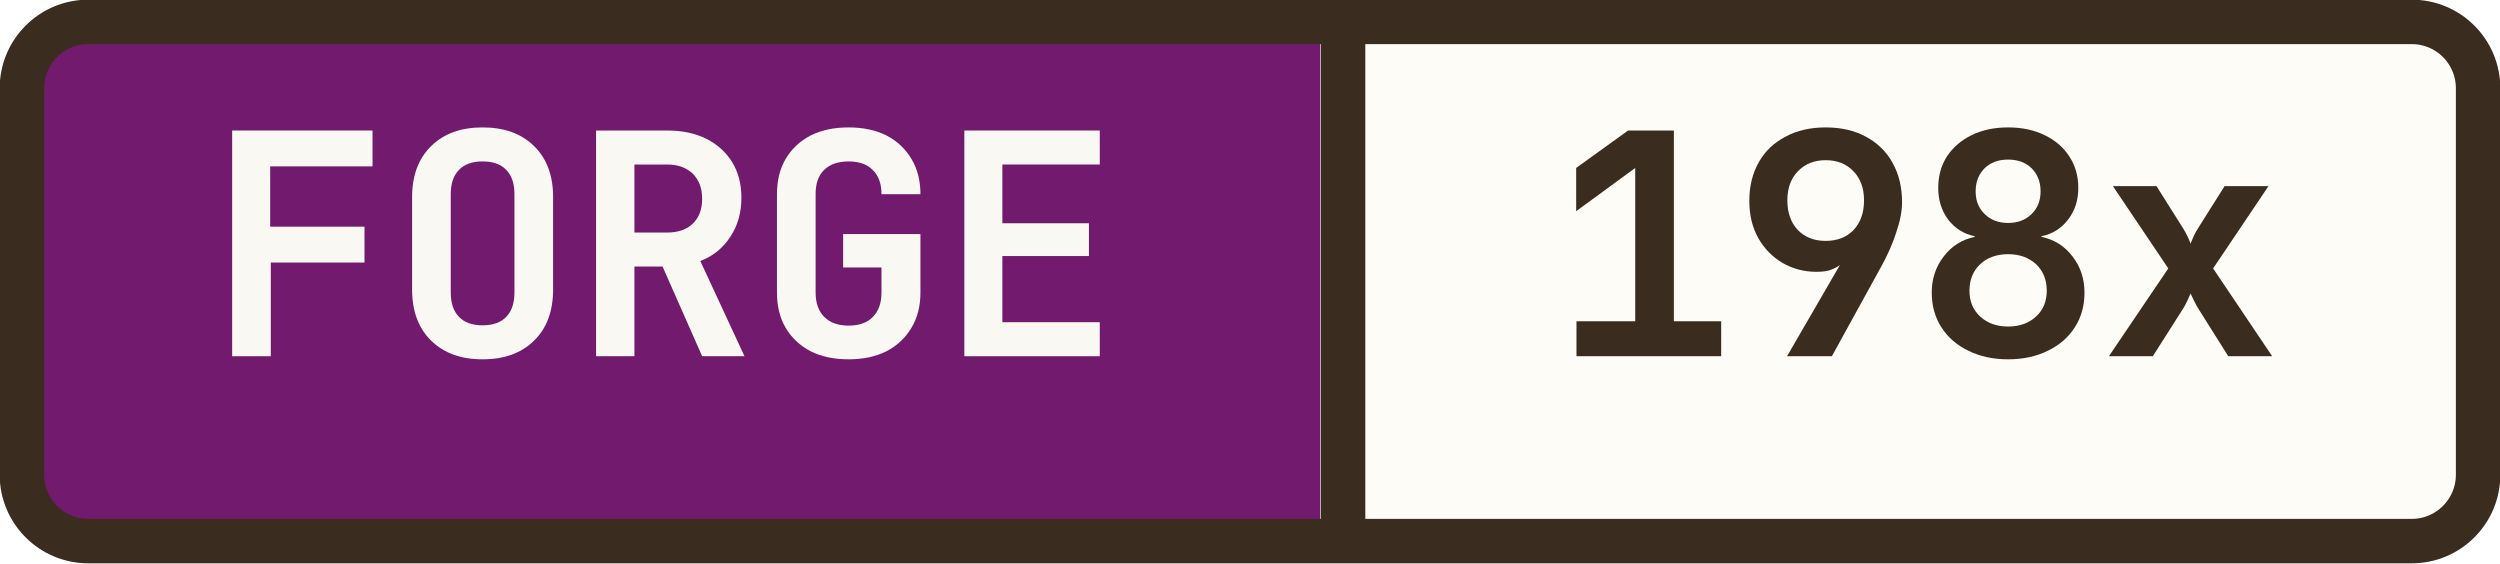
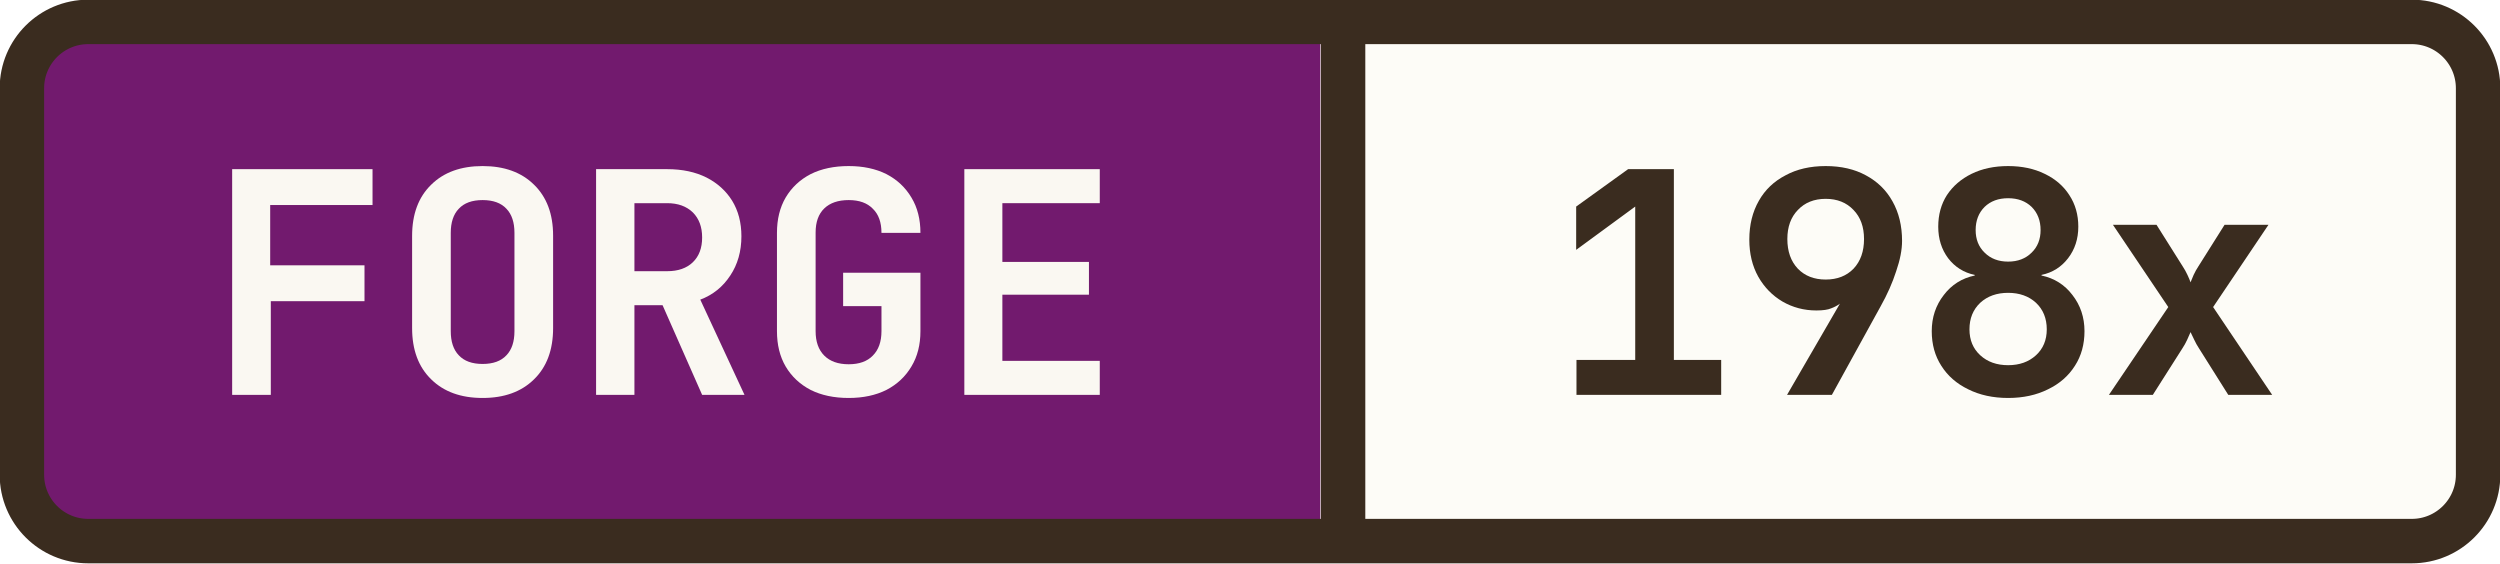
<svg xmlns="http://www.w3.org/2000/svg" width="388.1" height="87.5" viewBox="0 0 388.1 87.5" role="img" aria-label="Forge198x">
  <g>
    <clipPath id="r">
      <rect x="3.4" y="3.4" width="381.3" height="80.6" rx="10.3" />
    </clipPath>
    <g clip-path="url(#r)">
      <rect x="3.4" y="3.4" width="201.6" height="80.6" fill="#721a6e" />
      <rect x="205.0" y="3.4" width="179.7" height="80.6" fill="#fdfcf7" />
    </g>
    <rect x="3.4" y="3.4" width="381.3" height="80.6" rx="10.3" fill="none" stroke="#3a2c1f" stroke-width="6.9" />
    <line x1="208.5" y1="3.4" x2="208.5" y2="84.1" stroke="#3a2c1f" stroke-width="6.9" />
-     <g fill="#faf8f2" transform="translate(32.2 55.3) scale(0.048 -0.048)">
+     <g fill="#faf8f2" transform="translate(32.2 61.3) scale(0.048 -0.048)">
      <path d="M80 0V730H534V614H203V419H508V303H205V0Z" />
      <path d="M300 -10Q195 -10 134 50Q72 110 72 216V514Q72 620 134 680Q195 740 300 740Q405 740 466 680Q528 620 528 515V216Q528 110 466 50Q405 -10 300 -10ZM300 100Q351 100 377 128Q403 155 403 206V524Q403 575 377 602Q351 630 300 630Q249 630 223 602Q197 575 197 524V206Q197 155 223 128Q249 100 300 100Z" transform="translate(590 0)" />
      <path d="M77 0V730H307Q380 730 434 703Q487 676 517 628Q547 579 547 513Q547 440 511 386Q475 331 414 308L557 0H420L292 290H201V0ZM201 400H307Q360 400 390 429Q420 458 420 509Q420 560 390 590Q359 620 307 620H201Z" transform="translate(1180 0)" />
      <path d="M304 -10Q233 -10 181 16Q129 43 100 92Q72 140 72 206V524Q72 590 100 638Q129 687 181 714Q233 740 304 740Q374 740 426 714Q478 687 507 638Q536 590 536 524H410Q410 575 382 602Q355 630 304 630Q253 630 225 603Q197 576 197 525V206Q197 155 225 127Q253 99 304 99Q355 99 382 127Q410 155 410 206V287H286V395H536V206Q536 140 507 92Q478 43 426 16Q374 -10 304 -10Z" transform="translate(1770 0)" />
      <path d="M88 0V730H526V620H211V430H491V324H211V110H526V0Z" transform="translate(2360 0)" />
    </g>
-     <g fill="#3a2c1f" transform="translate(240.7 55.3) scale(0.048 -0.048)">
+     <g fill="#3a2c1f" transform="translate(240.7 61.3) scale(0.048 -0.048)">
      <path d="M84 0V113H274V609L83 469V609L251 730H399V113H552V0Z" />
      <path d="M175 0 346 295Q334 286 318 280Q302 273 270 273Q210 273 160 302Q111 331 82 382Q53 434 53 502Q53 574 84 628Q114 681 170 710Q225 740 300 740Q375 740 430 710Q486 680 516 626Q547 571 547 498Q547 455 528 400Q510 344 478 287L320 0ZM300 373Q356 373 390 408Q424 444 424 504Q424 563 390 598Q356 634 300 634Q244 634 210 598Q176 563 176 504Q176 444 210 408Q244 373 300 373Z" transform="translate(590 0)" />
      <path d="M300 -10Q227 -10 171 18Q115 45 84 94Q53 142 53 206Q53 273 92 323Q130 373 192 386V388Q139 399 106 442Q74 485 74 544Q74 602 102 646Q131 690 182 715Q233 740 300 740Q367 740 418 715Q470 690 498 646Q527 602 527 544Q527 485 494 442Q461 399 408 388V386Q470 373 508 323Q547 273 547 206Q547 142 516 94Q485 45 429 18Q373 -10 300 -10ZM300 431Q347 431 376 460Q405 488 405 533Q405 579 376 608Q347 636 300 636Q253 636 224 608Q195 579 195 533Q195 488 224 460Q253 431 300 431ZM300 96Q355 96 390 128Q425 160 425 212Q425 265 390 298Q355 330 300 330Q245 330 210 298Q175 265 175 212Q175 160 210 128Q245 96 300 96Z" transform="translate(1180 0)" />
      <path d="M36 0 228 284 49 550H190L275 415Q283 403 290 388Q297 373 300 364Q304 373 310 388Q317 403 325 415L410 550H552L373 284L564 0H422L327 151Q319 163 312 178Q304 194 300 203Q296 194 289 178Q282 163 274 151L178 0Z" transform="translate(1770 0)" />
    </g>
  </g>
</svg>
